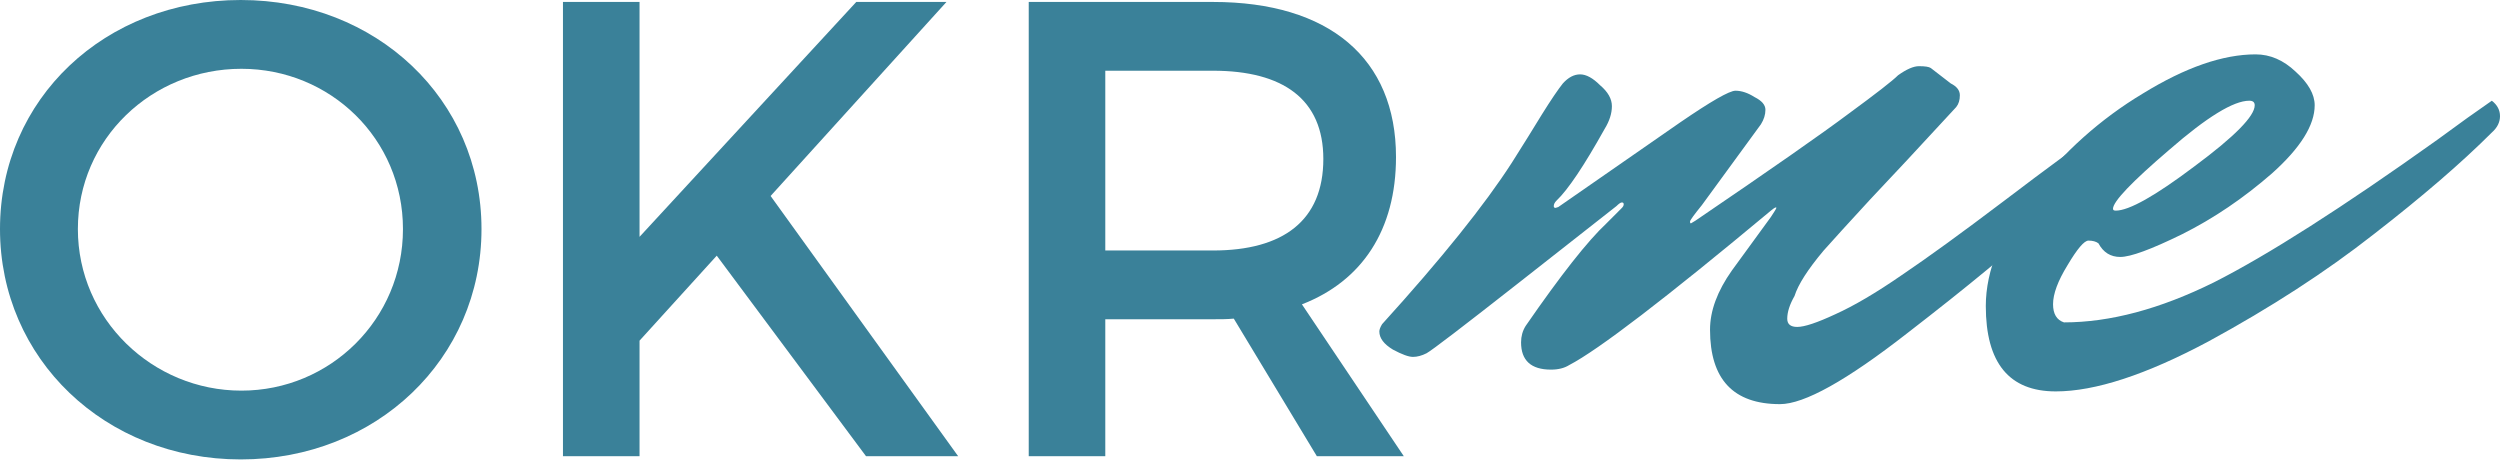
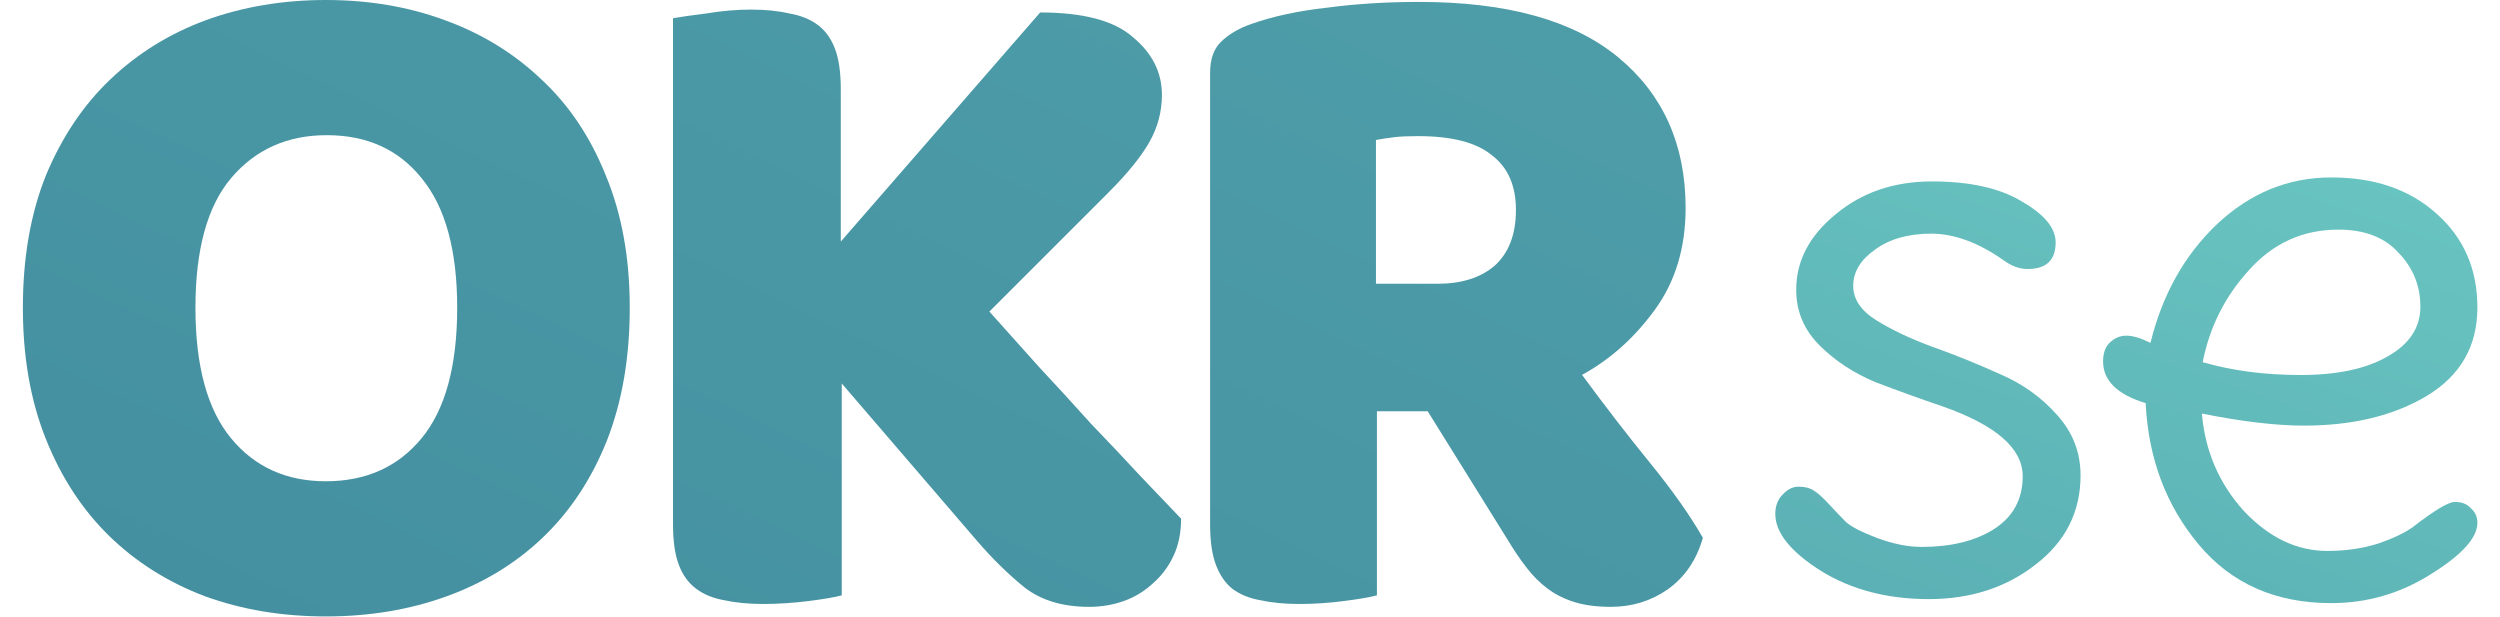
- <svg xmlns="http://www.w3.org/2000/svg" width="87" height="16" viewBox="0 0 87 16" fill="none">
-   <path d="M8.378 0C3.658 0 0 3.432 0 7.971C0 12.488 3.658 15.988 8.378 15.988C13.097 15.988 16.756 12.488 16.756 7.971C16.756 3.455 13.097 0 8.378 0ZM8.4 2.394C11.494 2.394 14.023 4.832 14.023 7.971C14.023 11.11 11.494 13.594 8.4 13.594C5.307 13.594 2.71 11.11 2.71 7.971C2.71 4.832 5.284 2.394 8.4 2.394Z" fill="#3A8199" />
-   <path d="M30.137 15.875H33.343L26.817 6.82L32.937 0.068H29.798L22.256 8.242V0.068H19.591V15.875H22.256V11.855L24.943 8.897L30.137 15.875Z" fill="#3A8199" />
-   <path d="M45.826 15.875H48.852L45.307 10.591C47.407 9.778 48.581 7.994 48.581 5.465C48.581 2.032 46.255 0.068 42.213 0.068H35.8V15.875H38.464V11.11H42.213C42.461 11.11 42.71 11.11 42.936 11.088L45.826 15.875ZM38.464 8.717V2.461H42.213C44.652 2.461 46.052 3.455 46.052 5.533C46.052 7.678 44.652 8.717 42.213 8.717H38.464Z" fill="#3A8199" />
-   <path d="M62.196 11.092C62.196 11.282 62.312 11.377 62.544 11.377C62.797 11.377 63.239 11.229 63.872 10.934C64.525 10.639 65.294 10.186 66.179 9.575C67.086 8.963 68.276 8.099 69.752 6.982C71.248 5.844 72.555 4.885 73.672 4.105C73.862 4.253 73.957 4.432 73.957 4.643C73.957 4.854 73.862 5.043 73.672 5.212C72.998 5.865 72.144 6.687 71.111 7.678C70.079 8.647 68.498 9.954 66.369 11.598C64.261 13.242 62.786 14.064 61.943 14.064C60.32 14.064 59.509 13.2 59.509 11.472C59.509 10.818 59.762 10.133 60.267 9.417L61.627 7.551C61.753 7.362 61.817 7.256 61.817 7.235C61.817 7.193 61.753 7.225 61.627 7.33C57.96 10.386 55.62 12.178 54.609 12.704C54.44 12.81 54.229 12.863 53.976 12.863C53.281 12.863 52.933 12.546 52.933 11.914C52.933 11.703 52.986 11.514 53.091 11.345C54.313 9.575 55.251 8.384 55.905 7.773L56.442 7.235C56.484 7.193 56.505 7.151 56.505 7.109C56.505 7.067 56.484 7.045 56.442 7.045C56.4 7.045 56.337 7.088 56.252 7.172L52.87 9.828C50.91 11.366 49.835 12.188 49.645 12.293C49.477 12.378 49.318 12.42 49.171 12.42C49.023 12.42 48.791 12.336 48.475 12.167C48.159 11.977 48.001 11.767 48.001 11.535C48.001 11.472 48.033 11.387 48.096 11.282C50.161 9.006 51.668 7.13 52.617 5.654C53.017 5.022 53.365 4.464 53.66 3.979C53.976 3.473 54.219 3.115 54.387 2.904C54.577 2.693 54.777 2.588 54.988 2.588C55.199 2.588 55.431 2.714 55.684 2.967C55.957 3.199 56.094 3.441 56.094 3.694C56.094 3.947 56.01 4.211 55.842 4.485C55.125 5.77 54.566 6.603 54.166 6.982C54.103 7.045 54.071 7.109 54.071 7.172C54.071 7.214 54.092 7.235 54.134 7.235L54.229 7.204L58.465 4.263C59.54 3.526 60.183 3.157 60.394 3.157C60.605 3.157 60.826 3.231 61.058 3.378C61.311 3.505 61.437 3.652 61.437 3.821C61.437 3.989 61.385 4.158 61.279 4.327L59.224 7.14C58.95 7.478 58.813 7.667 58.813 7.709C58.813 7.752 58.824 7.773 58.845 7.773L59.003 7.678C61.638 5.886 63.418 4.643 64.346 3.947C65.294 3.252 65.863 2.809 66.053 2.619C66.348 2.409 66.59 2.303 66.78 2.303C66.991 2.303 67.128 2.324 67.191 2.367L67.887 2.904C68.097 3.009 68.203 3.146 68.203 3.315C68.203 3.484 68.161 3.621 68.076 3.726C66.833 5.075 65.832 6.15 65.073 6.951C64.335 7.752 63.798 8.342 63.461 8.721C62.913 9.374 62.575 9.901 62.449 10.302C62.28 10.597 62.196 10.86 62.196 11.092Z" fill="#3A8199" />
-   <path d="M78.274 3.505C77.726 3.505 76.799 4.074 75.492 5.212C74.186 6.329 73.532 7.014 73.532 7.267C73.532 7.309 73.564 7.33 73.627 7.33C74.091 7.33 75.008 6.814 76.377 5.781C77.769 4.748 78.464 4.042 78.464 3.663C78.464 3.557 78.401 3.505 78.274 3.505ZM71.54 13.621C69.918 13.621 69.106 12.631 69.106 10.649C69.106 9.406 69.644 8.089 70.719 6.698C71.814 5.286 73.1 4.137 74.576 3.252C76.051 2.345 77.358 1.892 78.496 1.892C79.001 1.892 79.465 2.093 79.887 2.493C80.329 2.893 80.551 3.283 80.551 3.663C80.551 4.358 80.055 5.149 79.065 6.034C78.074 6.898 77.031 7.604 75.935 8.152C74.86 8.679 74.144 8.942 73.785 8.942C73.448 8.942 73.195 8.784 73.026 8.468C72.942 8.405 72.826 8.373 72.679 8.373C72.531 8.373 72.289 8.658 71.951 9.227C71.614 9.775 71.446 10.228 71.446 10.586C71.446 10.924 71.572 11.134 71.825 11.219C73.427 11.219 75.166 10.755 77.041 9.828C78.917 8.879 81.51 7.225 84.819 4.864C85.05 4.695 85.398 4.443 85.862 4.105C86.347 3.768 86.631 3.568 86.716 3.505C86.905 3.652 87 3.831 87 4.042C87 4.253 86.905 4.443 86.716 4.611C85.662 5.665 84.292 6.845 82.606 8.152C80.941 9.459 79.023 10.702 76.852 11.883C74.681 13.042 72.91 13.621 71.54 13.621Z" fill="#3A8199" />
+ <svg xmlns="http://www.w3.org/2000/svg" width="73" height="18" viewBox="0 0 73 18" fill="none">
+   <path d="M0.668 8.986C0.668 7.53 0.892 6.243 1.34 5.123C1.807 4.003 2.432 3.07 3.216 2.323C4.018 1.558 4.951 0.98 6.015 0.588C7.098 0.196 8.264 0 9.514 0C10.765 0 11.922 0.196 12.986 0.588C14.068 0.98 15.011 1.558 15.813 2.323C16.616 3.07 17.241 4.003 17.689 5.123C18.155 6.243 18.389 7.53 18.389 8.986C18.389 10.442 18.165 11.739 17.717 12.877C17.269 13.997 16.643 14.939 15.841 15.704C15.057 16.451 14.124 17.02 13.042 17.412C11.959 17.804 10.784 18 9.514 18C8.245 18 7.07 17.804 5.987 17.412C4.905 17.002 3.972 16.414 3.188 15.649C2.404 14.883 1.788 13.941 1.34 12.821C0.892 11.701 0.668 10.423 0.668 8.986ZM5.707 8.986C5.707 10.684 6.053 11.953 6.743 12.793C7.434 13.633 8.357 14.053 9.514 14.053C10.69 14.053 11.623 13.633 12.314 12.793C13.004 11.953 13.35 10.684 13.35 8.986C13.35 7.306 13.004 6.047 12.314 5.207C11.642 4.367 10.718 3.947 9.542 3.947C8.385 3.947 7.452 4.367 6.743 5.207C6.053 6.028 5.707 7.288 5.707 8.986Z" fill="url(#paint0_linear)" />
+   <path d="M24.579 11.197V17.384C24.373 17.44 24.047 17.496 23.599 17.552C23.151 17.608 22.712 17.636 22.283 17.636C21.854 17.636 21.471 17.599 21.135 17.524C20.818 17.468 20.547 17.356 20.323 17.188C20.1 17.02 19.932 16.787 19.82 16.488C19.708 16.19 19.652 15.798 19.652 15.313V0.532C19.857 0.495 20.184 0.448 20.631 0.392C21.079 0.317 21.509 0.28 21.919 0.28C22.348 0.28 22.722 0.317 23.039 0.392C23.375 0.448 23.655 0.56 23.879 0.728C24.103 0.896 24.271 1.129 24.383 1.428C24.495 1.726 24.551 2.118 24.551 2.603V7.054L30.373 0.364C31.642 0.364 32.547 0.607 33.089 1.092C33.649 1.558 33.928 2.118 33.928 2.771C33.928 3.257 33.807 3.714 33.565 4.143C33.322 4.572 32.93 5.058 32.389 5.599L28.89 9.098C29.356 9.621 29.841 10.162 30.345 10.722C30.868 11.281 31.372 11.832 31.857 12.373C32.361 12.896 32.837 13.4 33.285 13.885C33.751 14.37 34.153 14.79 34.488 15.145C34.488 15.555 34.414 15.919 34.264 16.236C34.115 16.554 33.91 16.824 33.649 17.048C33.406 17.272 33.126 17.44 32.809 17.552C32.492 17.664 32.156 17.72 31.801 17.72C31.036 17.72 30.411 17.533 29.925 17.16C29.44 16.768 28.974 16.311 28.526 15.789L24.579 11.197Z" fill="url(#paint1_linear)" />
+   <path d="M40.206 12.009V17.384C40 17.44 39.674 17.496 39.226 17.552C38.797 17.608 38.367 17.636 37.938 17.636C37.509 17.636 37.126 17.599 36.79 17.524C36.473 17.468 36.203 17.356 35.979 17.188C35.773 17.02 35.615 16.787 35.503 16.488C35.391 16.19 35.335 15.798 35.335 15.313V2.128C35.335 1.736 35.437 1.437 35.643 1.232C35.867 1.008 36.165 0.83 36.538 0.7C37.173 0.476 37.91 0.317 38.75 0.224C39.59 0.112 40.486 0.056 41.437 0.056C44.013 0.056 45.954 0.597 47.26 1.68C48.566 2.762 49.22 4.227 49.22 6.075C49.22 7.232 48.921 8.221 48.324 9.042C47.727 9.863 47.017 10.498 46.196 10.946C46.868 11.86 47.531 12.719 48.184 13.521C48.837 14.323 49.35 15.051 49.724 15.704C49.537 16.358 49.192 16.862 48.688 17.216C48.203 17.552 47.652 17.72 47.036 17.72C46.626 17.72 46.271 17.673 45.972 17.58C45.674 17.487 45.413 17.356 45.189 17.188C44.965 17.02 44.759 16.815 44.573 16.572C44.386 16.33 44.209 16.068 44.041 15.789L41.689 12.009H40.206ZM41.969 8.286C42.678 8.286 43.238 8.109 43.649 7.754C44.059 7.381 44.265 6.84 44.265 6.131C44.265 5.421 44.032 4.89 43.565 4.535C43.117 4.162 42.398 3.975 41.409 3.975C41.13 3.975 40.906 3.984 40.738 4.003C40.57 4.022 40.383 4.05 40.178 4.087V8.286H41.969Z" fill="url(#paint2_linear)" />
+   <path d="M60.752 13.882C60.752 14.945 60.314 15.813 59.438 16.486C58.578 17.158 57.538 17.494 56.319 17.494C55.115 17.494 54.067 17.221 53.176 16.673C52.285 16.11 51.839 15.555 51.839 15.008C51.839 14.774 51.909 14.586 52.05 14.445C52.191 14.289 52.347 14.211 52.519 14.211C52.707 14.211 52.855 14.25 52.965 14.328C53.074 14.39 53.223 14.523 53.41 14.727C53.598 14.93 53.762 15.102 53.903 15.243C54.059 15.383 54.364 15.54 54.818 15.712C55.287 15.884 55.717 15.97 56.108 15.97C56.968 15.97 57.671 15.798 58.219 15.454C58.782 15.094 59.063 14.578 59.063 13.906C59.063 13.093 58.281 12.412 56.718 11.865C56.077 11.646 55.428 11.412 54.771 11.162C54.13 10.896 53.583 10.536 53.129 10.083C52.676 9.629 52.449 9.09 52.449 8.464C52.449 7.62 52.832 6.885 53.598 6.26C54.364 5.619 55.303 5.298 56.413 5.298C57.523 5.298 58.398 5.493 59.039 5.884C59.696 6.26 60.025 6.658 60.025 7.081C60.025 7.597 59.751 7.855 59.204 7.855C58.969 7.855 58.735 7.769 58.5 7.597C57.765 7.081 57.062 6.823 56.389 6.823C55.717 6.823 55.17 6.979 54.747 7.292C54.325 7.589 54.114 7.941 54.114 8.347C54.114 8.738 54.341 9.074 54.794 9.356C55.248 9.637 55.795 9.895 56.436 10.13C57.093 10.364 57.75 10.63 58.406 10.927C59.063 11.209 59.618 11.607 60.072 12.123C60.525 12.624 60.752 13.21 60.752 13.882Z" fill="url(#paint3_linear)" />
+   <path d="M67.18 10.95C68.243 10.95 69.088 10.771 69.713 10.411C70.354 10.051 70.675 9.567 70.675 8.957C70.675 8.347 70.464 7.823 70.041 7.385C69.635 6.932 69.049 6.705 68.282 6.705C67.25 6.705 66.382 7.096 65.679 7.878C64.975 8.644 64.522 9.543 64.319 10.575C65.179 10.825 66.132 10.95 67.18 10.95ZM68.071 5.181C69.338 5.181 70.362 5.533 71.144 6.236C71.941 6.94 72.34 7.855 72.34 8.98C72.34 10.106 71.847 10.966 70.862 11.56C69.893 12.139 68.697 12.428 67.274 12.428C66.461 12.428 65.468 12.311 64.295 12.076C64.389 13.171 64.796 14.117 65.515 14.914C66.25 15.696 67.063 16.087 67.954 16.087C68.486 16.087 68.978 16.017 69.432 15.876C69.885 15.72 70.229 15.555 70.464 15.383C71.089 14.899 71.496 14.656 71.683 14.656C71.886 14.656 72.043 14.719 72.152 14.844C72.277 14.953 72.34 15.094 72.34 15.266C72.34 15.704 71.886 16.204 70.98 16.767C70.088 17.33 69.119 17.611 68.071 17.611C66.445 17.611 65.155 17.041 64.201 15.899C63.248 14.758 62.731 13.382 62.653 11.771C61.825 11.521 61.41 11.115 61.41 10.552C61.41 10.317 61.473 10.137 61.598 10.012C61.739 9.872 61.903 9.801 62.09 9.801C62.278 9.801 62.513 9.872 62.794 10.012C63.138 8.605 63.787 7.448 64.741 6.541C65.71 5.634 66.82 5.181 68.071 5.181Z" fill="url(#paint4_linear)" />
+   <defs>
+     <linearGradient id="paint0_linear" x1="305.995" y1="-35.001" x2="166.804" y2="256.514" gradientUnits="userSpaceOnUse">
+       <stop stop-color="#77D9CD" />
+       <stop offset="1" stop-color="#1A537C" />
+     </linearGradient>
+     <linearGradient id="paint1_linear" x1="305.995" y1="-35.001" x2="166.804" y2="256.514" gradientUnits="userSpaceOnUse">
+       <stop stop-color="#77D9CD" />
+       <stop offset="1" stop-color="#1A537C" />
+     </linearGradient>
+     <linearGradient id="paint2_linear" x1="305.995" y1="-35.001" x2="166.804" y2="256.514" gradientUnits="userSpaceOnUse">
+       <stop stop-color="#77D9CD" />
+       <stop offset="1" stop-color="#1A537C" />
+     </linearGradient>
+     <linearGradient id="paint3_linear" x1="176" y1="23.5" x2="138.597" y2="130.58" gradientUnits="userSpaceOnUse">
+       <stop stop-color="#77D9CD" />
+       <stop offset="1" stop-color="#1A537C" />
+     </linearGradient>
+     <linearGradient id="paint4_linear" x1="176" y1="23.5" x2="138.597" y2="130.58" gradientUnits="userSpaceOnUse">
+       <stop stop-color="#77D9CD" />
+       <stop offset="1" stop-color="#1A537C" />
+     </linearGradient>
+   </defs>
</svg>
